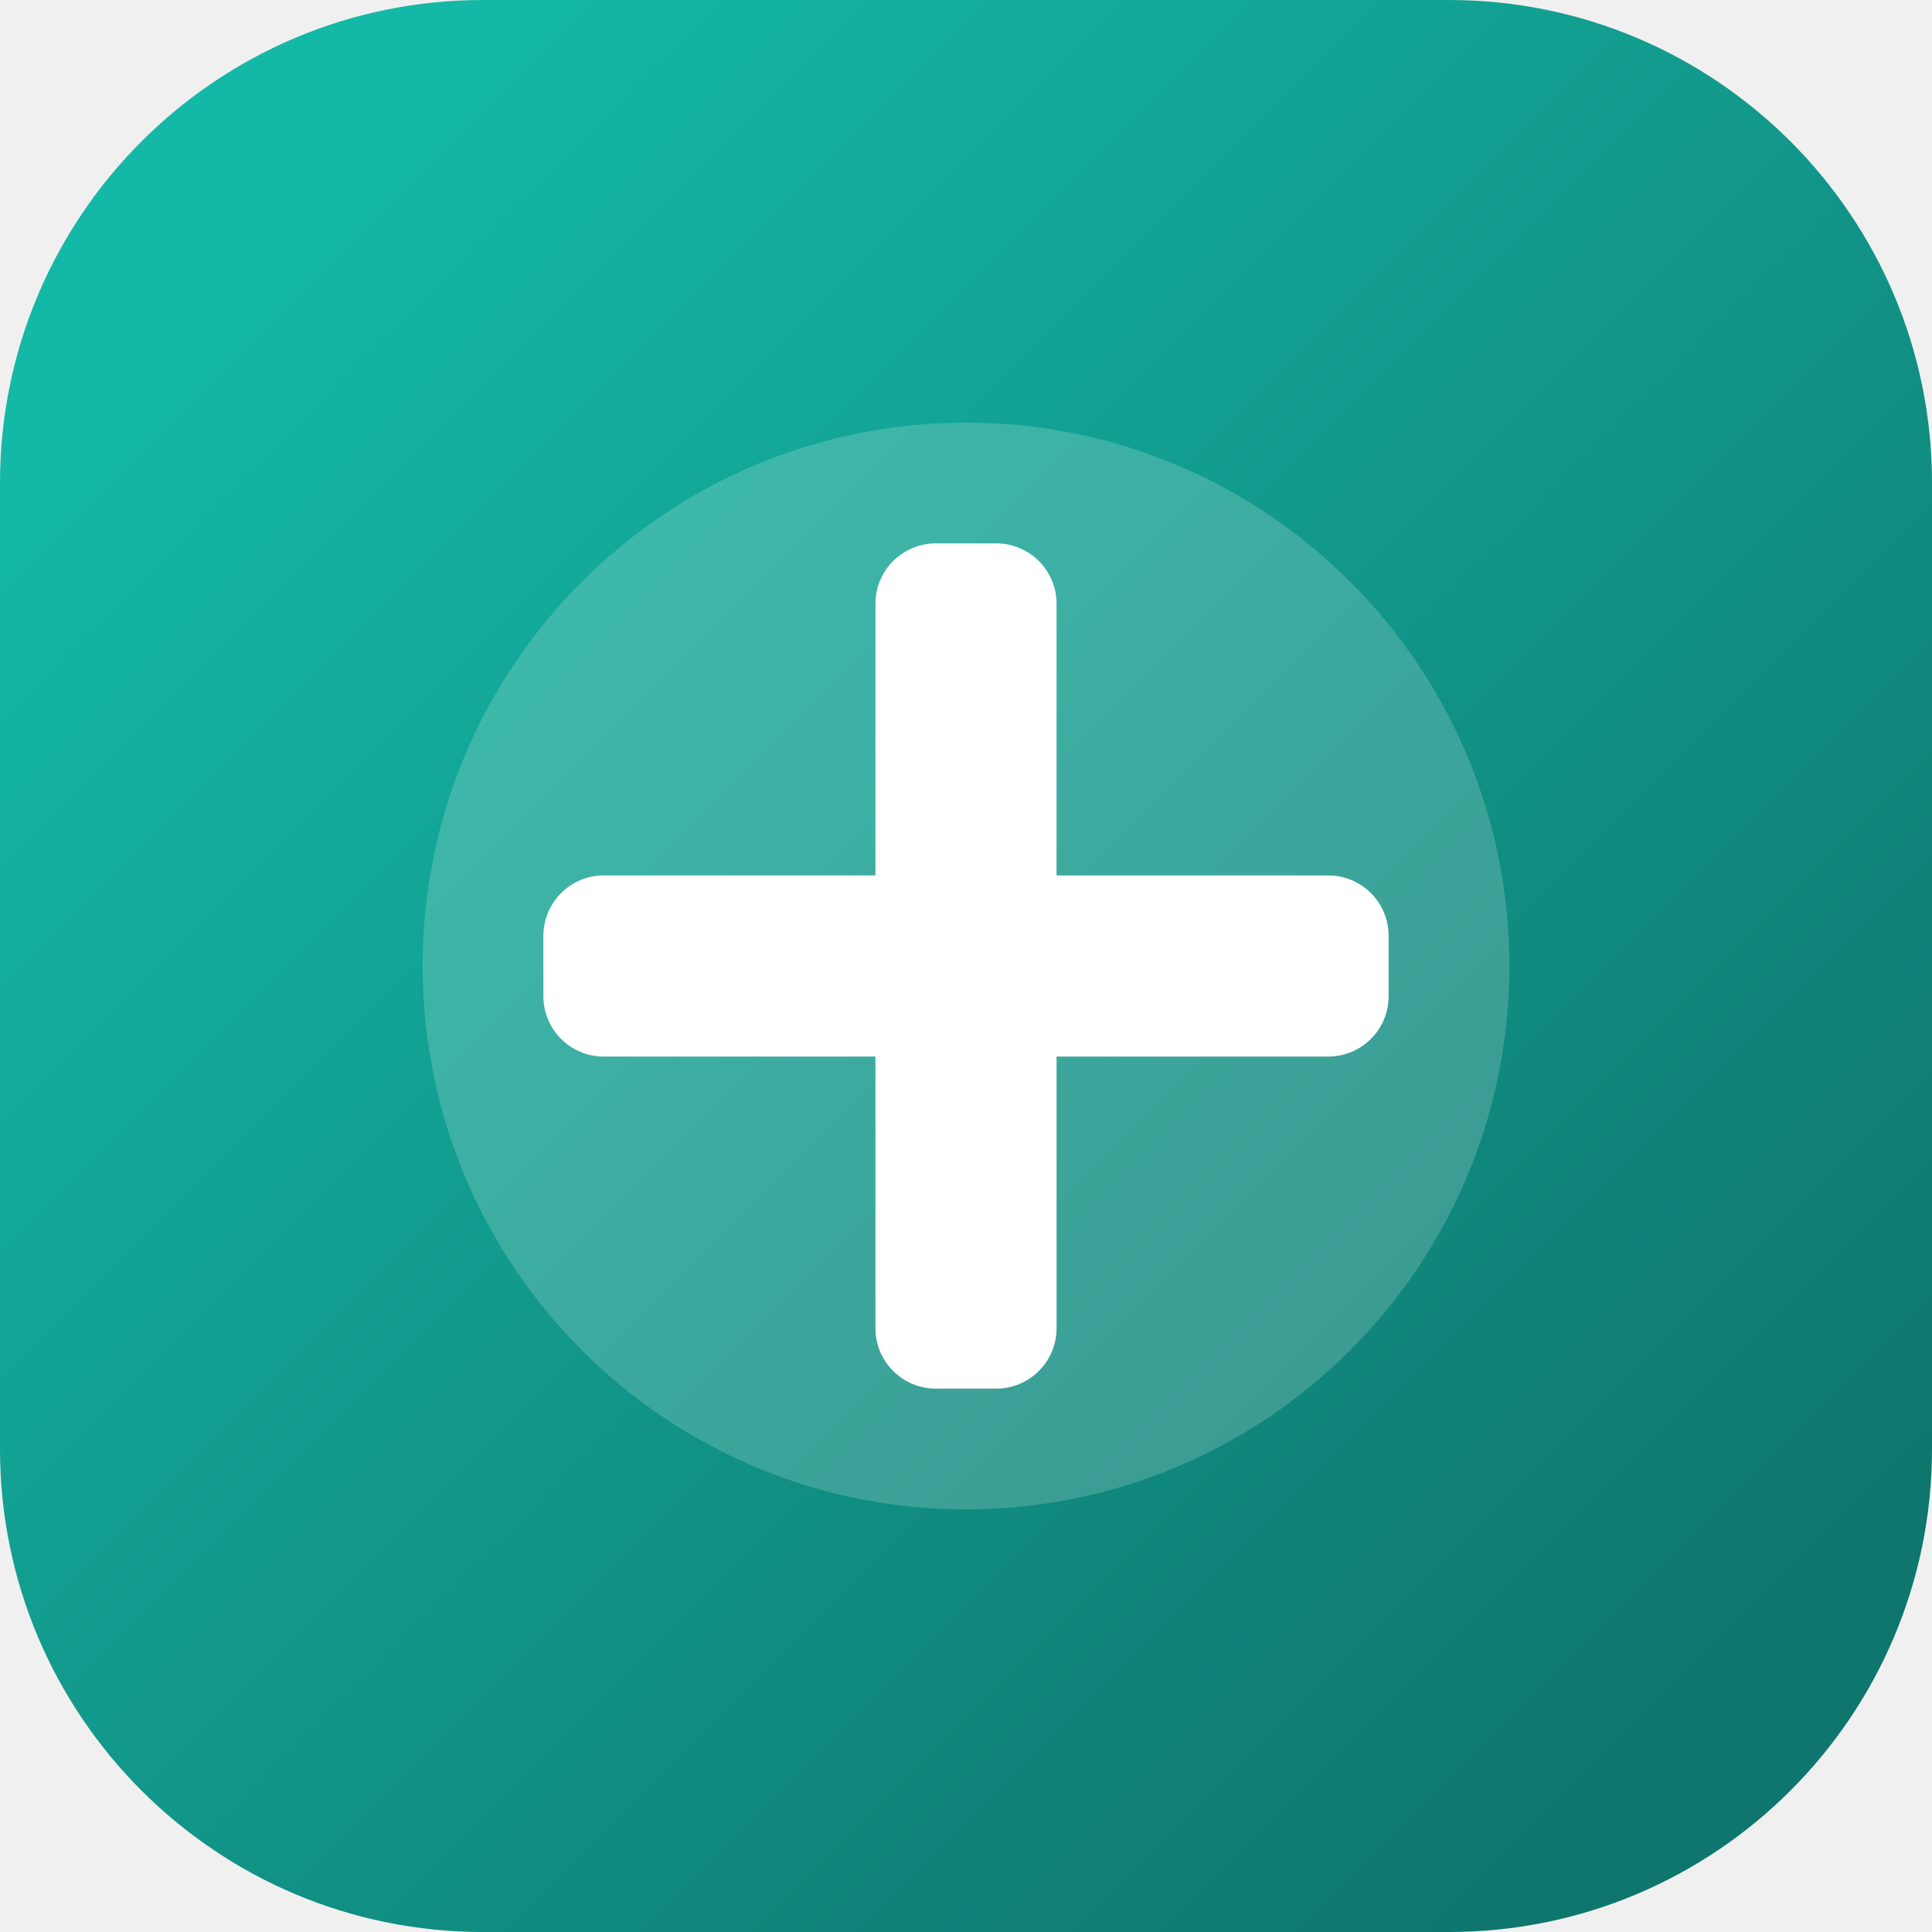
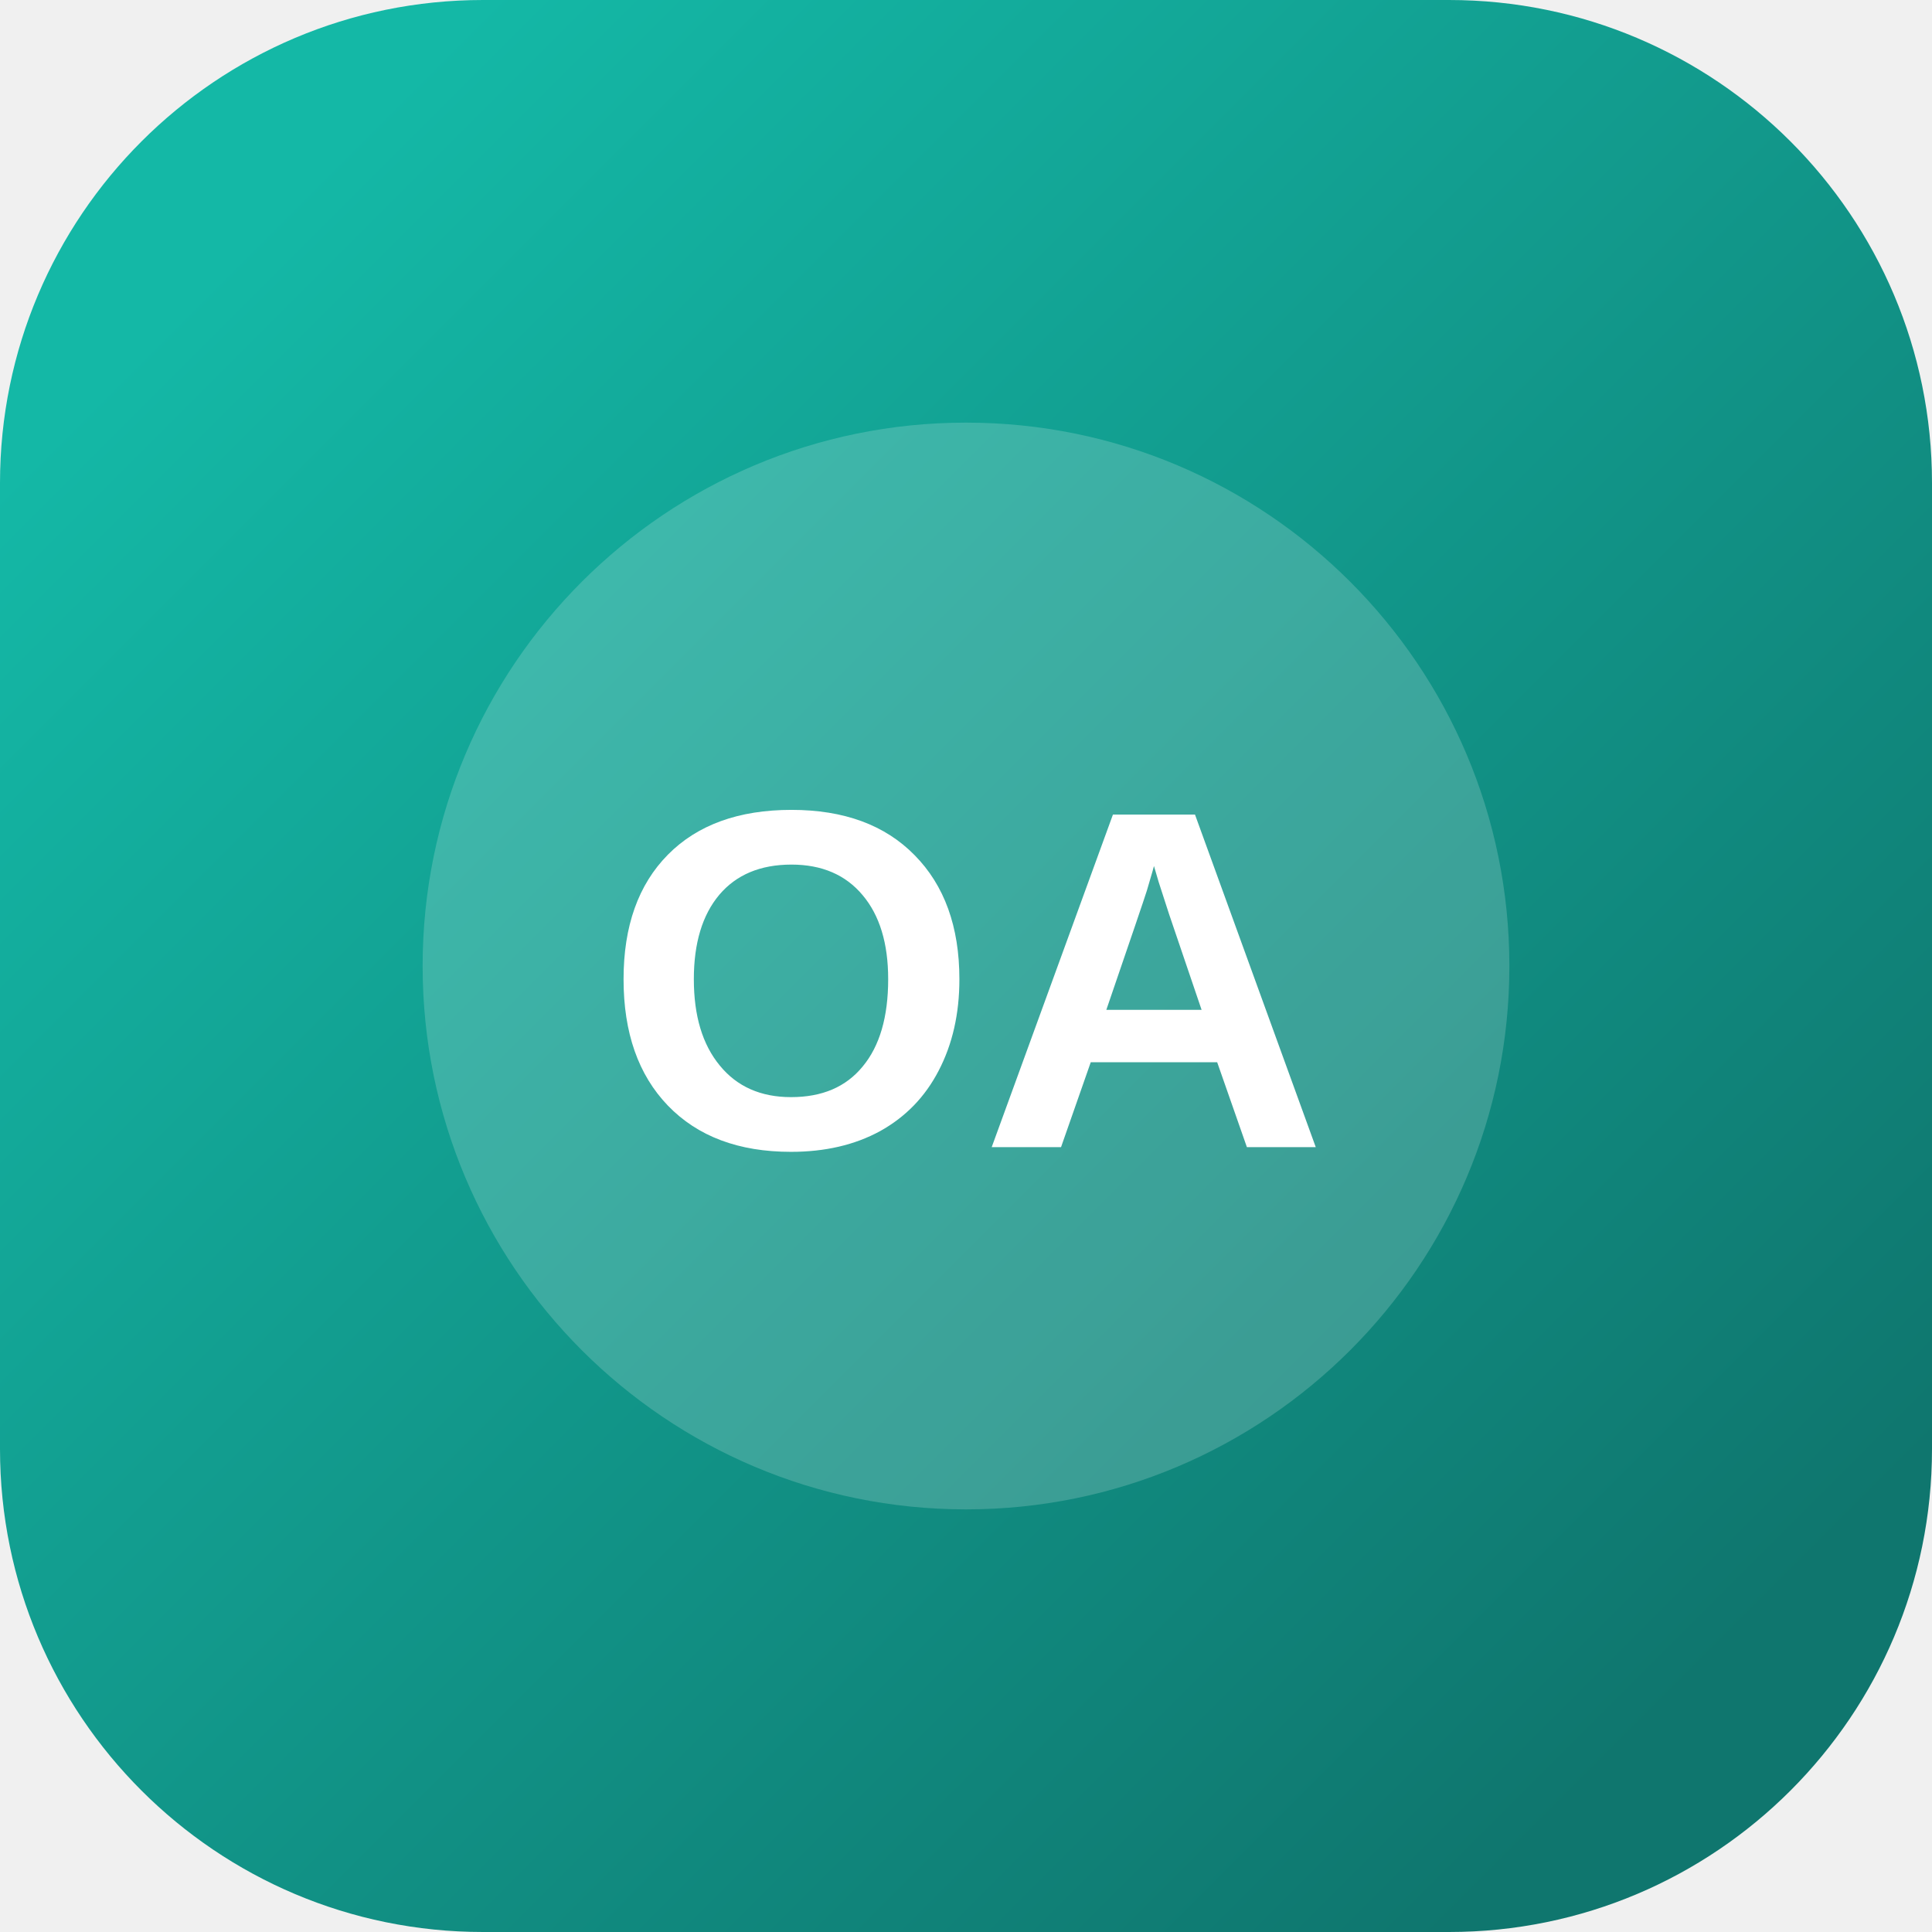
<svg xmlns="http://www.w3.org/2000/svg" viewBox="0 0 64 64" fill="none">
  <defs>
    <linearGradient id="g" x1="8" y1="8" x2="56" y2="56" gradientUnits="userSpaceOnUse">
      <stop stop-color="#14b8a6" />
      <stop offset="1" stop-color="#0f766e" />
    </linearGradient>
  </defs>
  <rect width="64" height="64" rx="16" fill="url(#g)" />
  <circle cx="32" cy="32" r="18" fill="rgba(255,255,255,0.18)" />
-   <path d="M29 20c0-1.105.895-2 2-2h2c1.105 0 2 .895 2 2v9h9c1.105 0 2 .895 2 2v2c0 1.105-.895 2-2 2h-9v9c0 1.105-.895 2-2 2h-2c-1.105 0-2-.895-2-2v-9h-9c-1.105 0-2-.895-2-2v-2c0-1.105.895-2 2-2h9v-9Z" fill="#ffffff" />
+   <text x="32" y="38" font-family="Arial, sans-serif" font-size="16" font-weight="bold" text-anchor="middle" fill="white">OA</text>
</svg>
